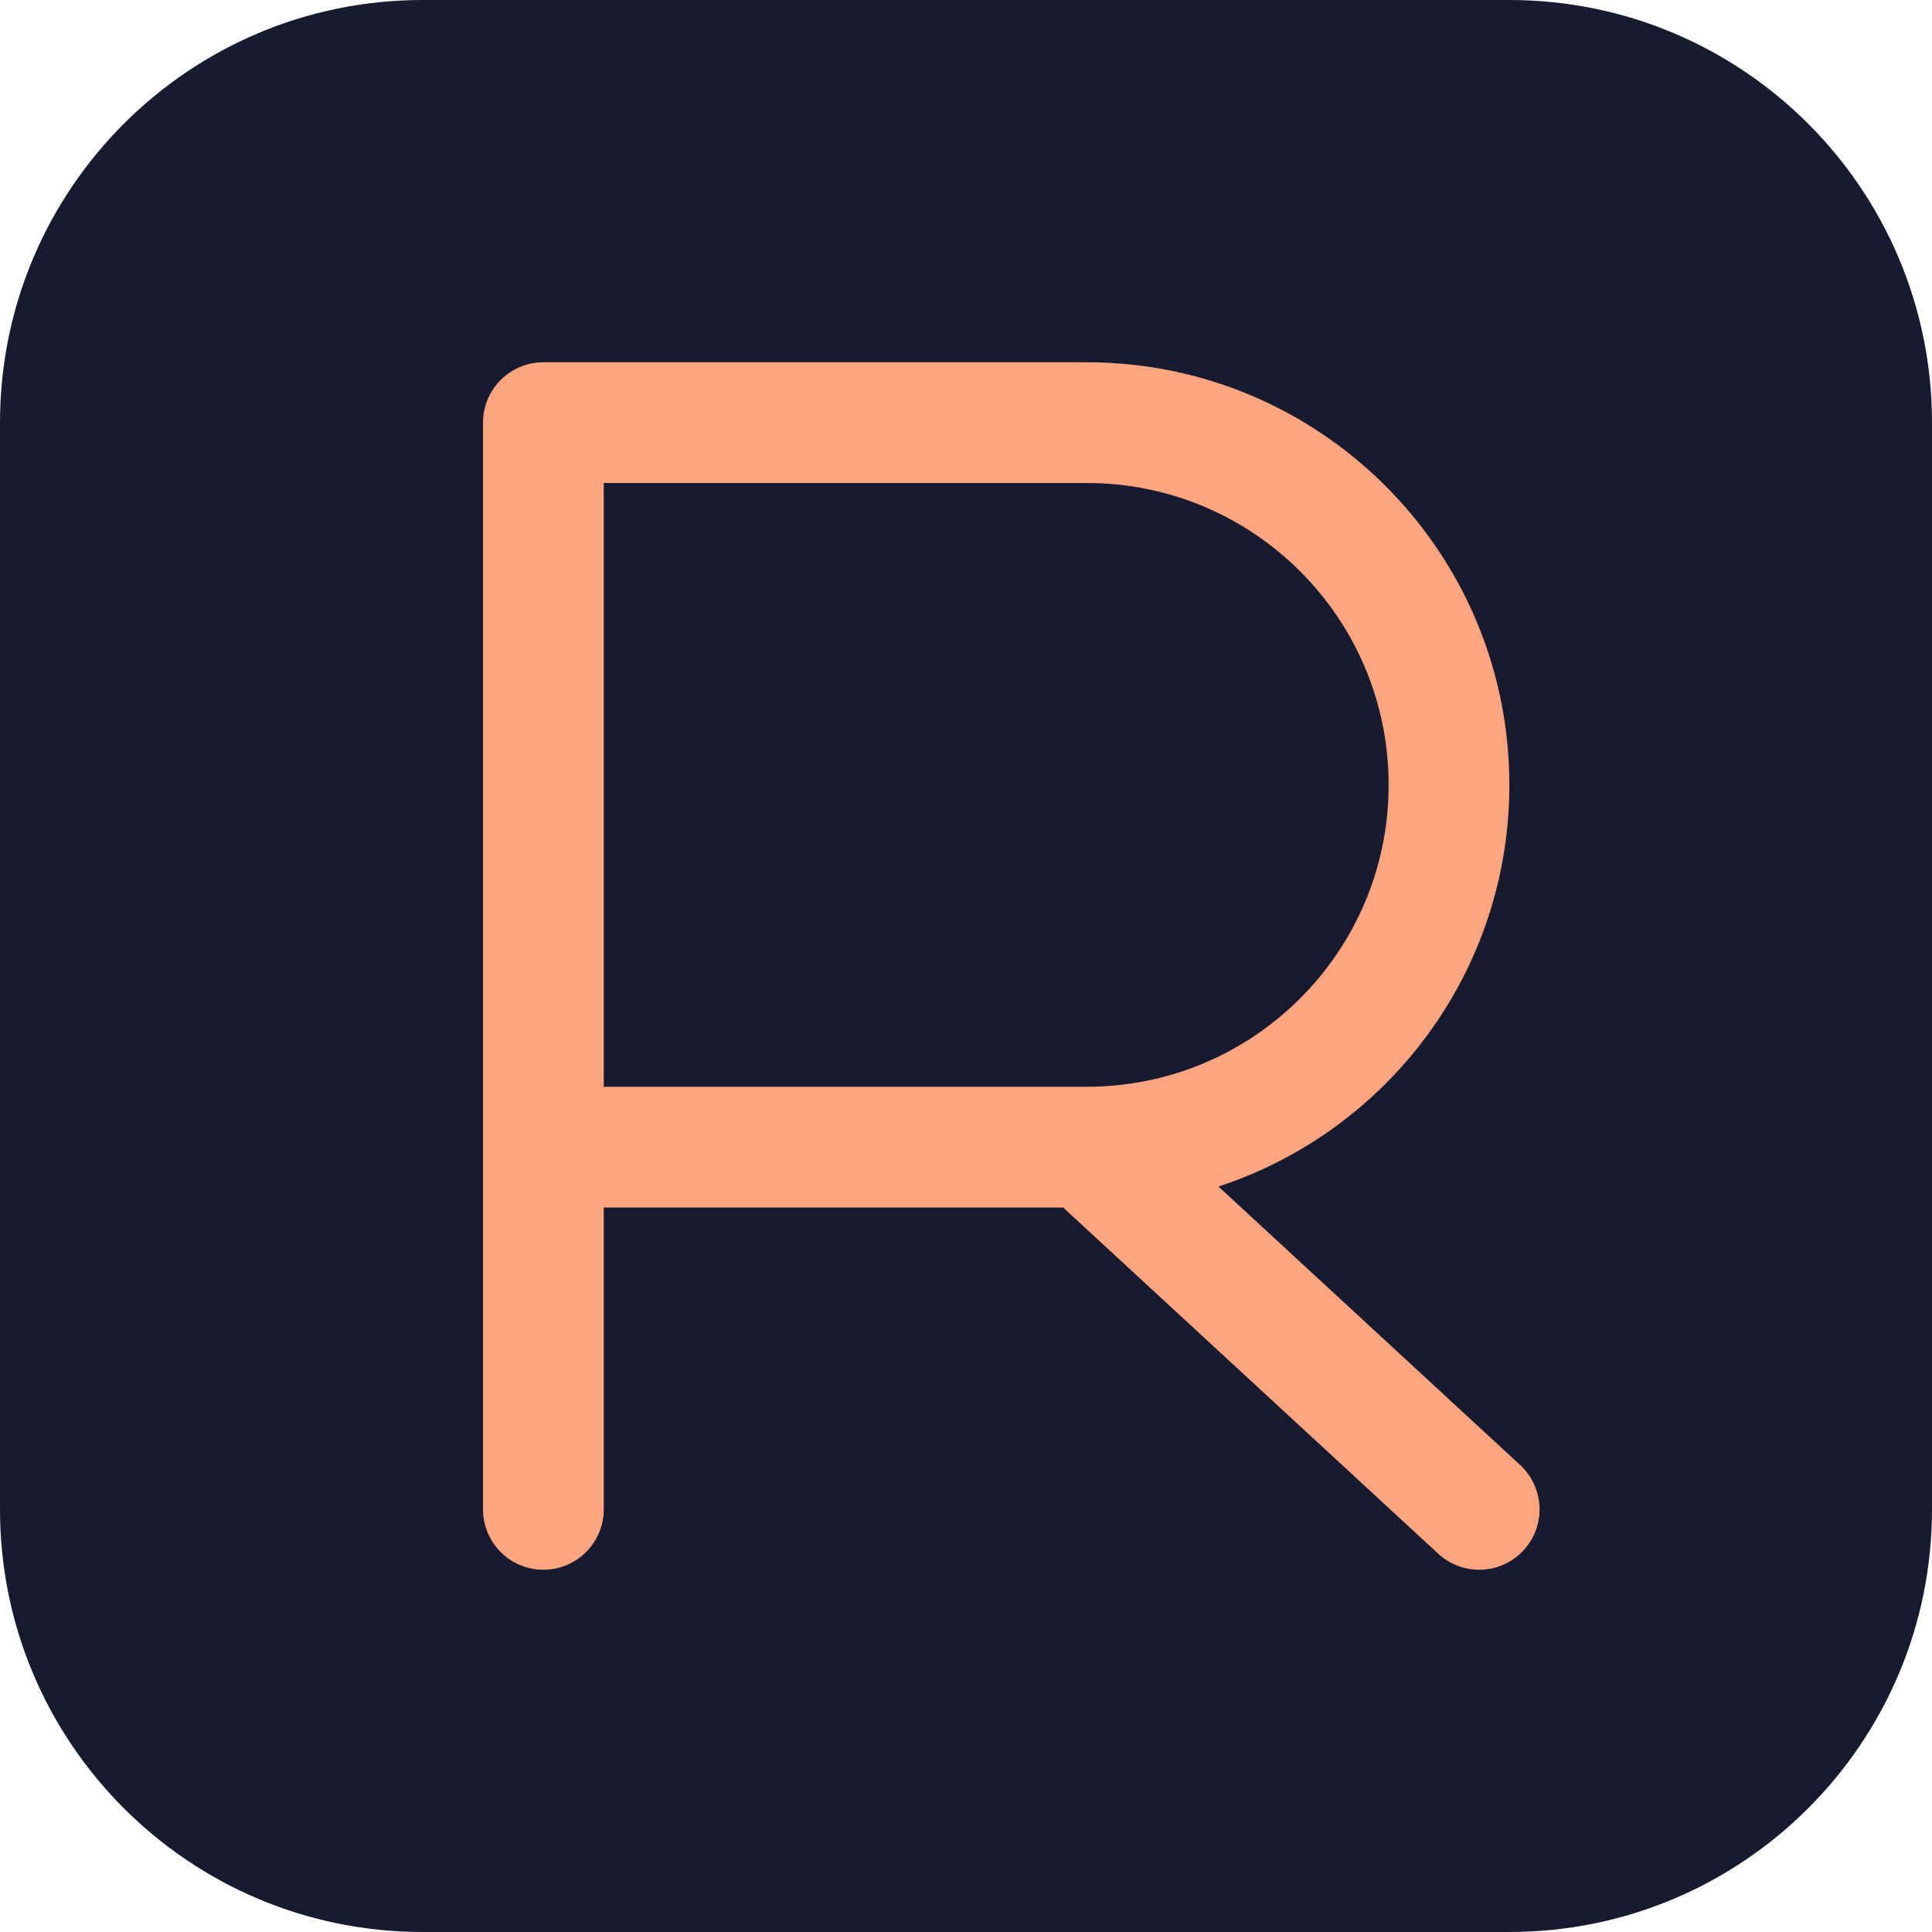
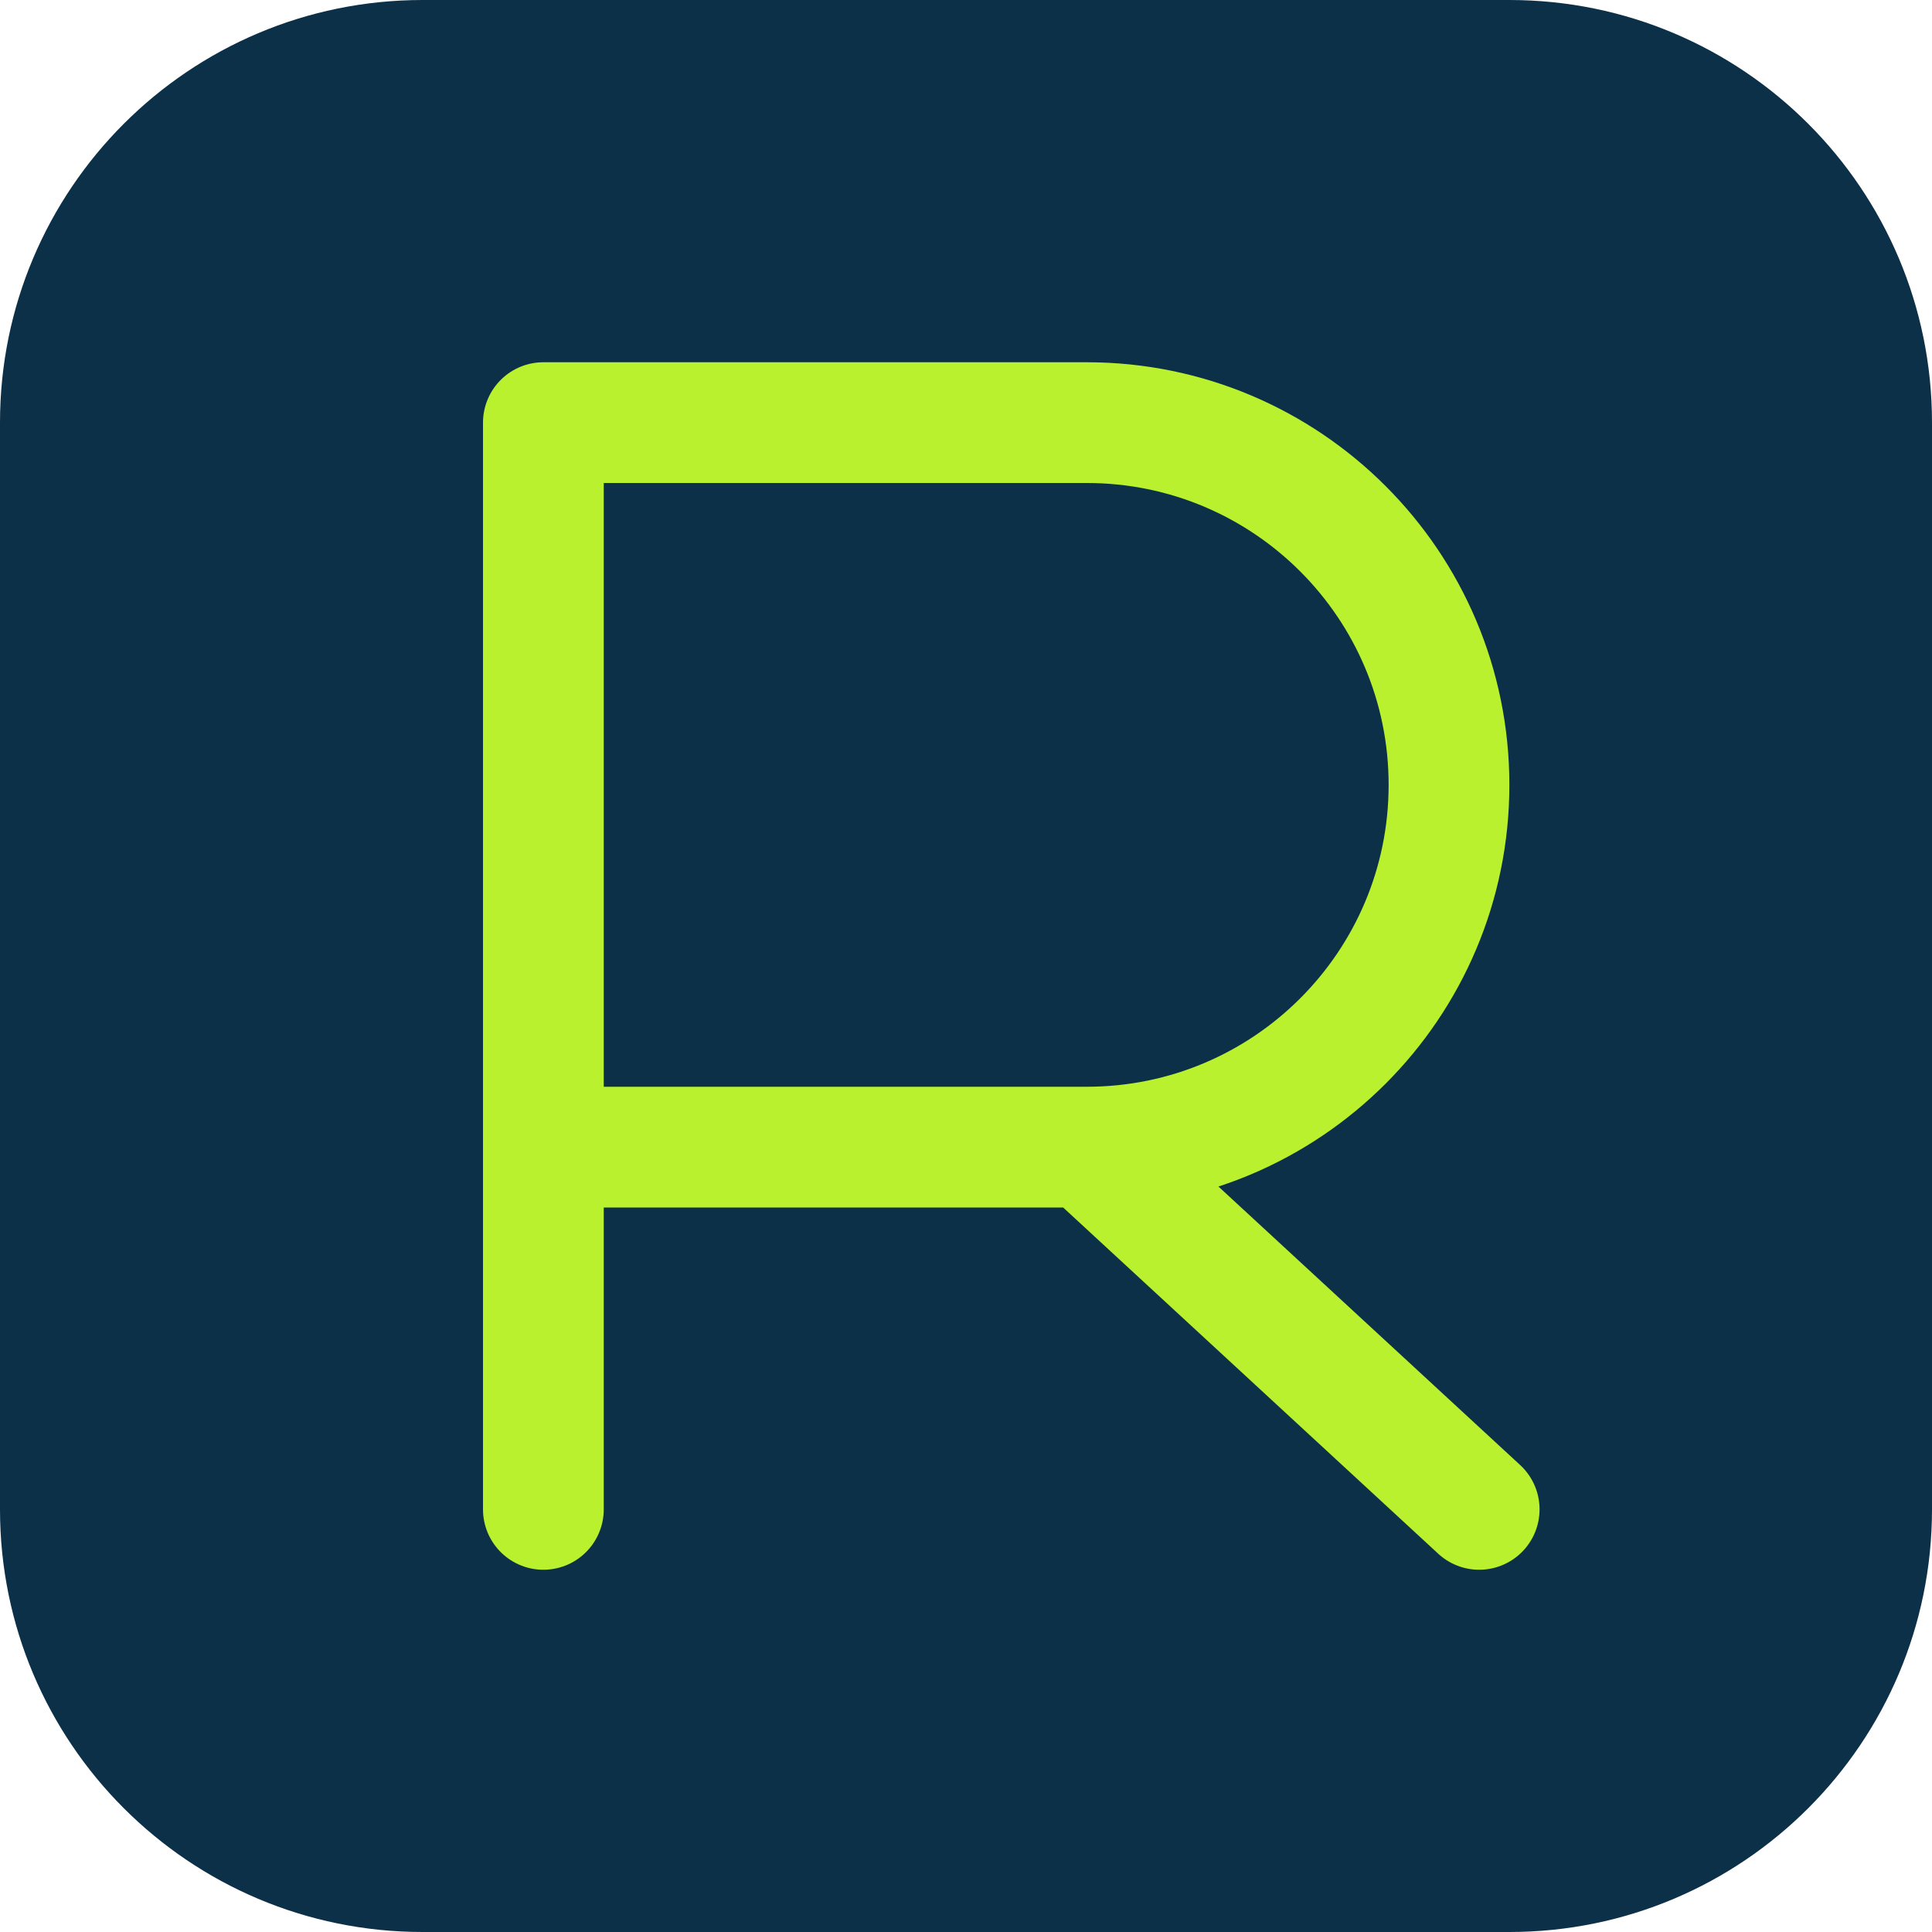
<svg xmlns="http://www.w3.org/2000/svg" viewBox="0 0 64 64">
-   <rect width="64" height="64" rx="14" fill="#181A2F" />
-   <path d="M18 14h18a12 12 0 0 1 0 24H18V14Zm18 24 13 12M18 38v12" fill="none" stroke="#FDA481" stroke-width="4" stroke-linecap="round" stroke-linejoin="round" />
+   <rect width="64" height="64" rx="14" fill="#0b3048" />
+   <path d="M18 14h18a12 12 0 0 1 0 24H18V14Zm18 24 13 12M18 38v12" fill="none" stroke="#b9f12f" stroke-width="4" stroke-linecap="round" stroke-linejoin="round" />
</svg>
